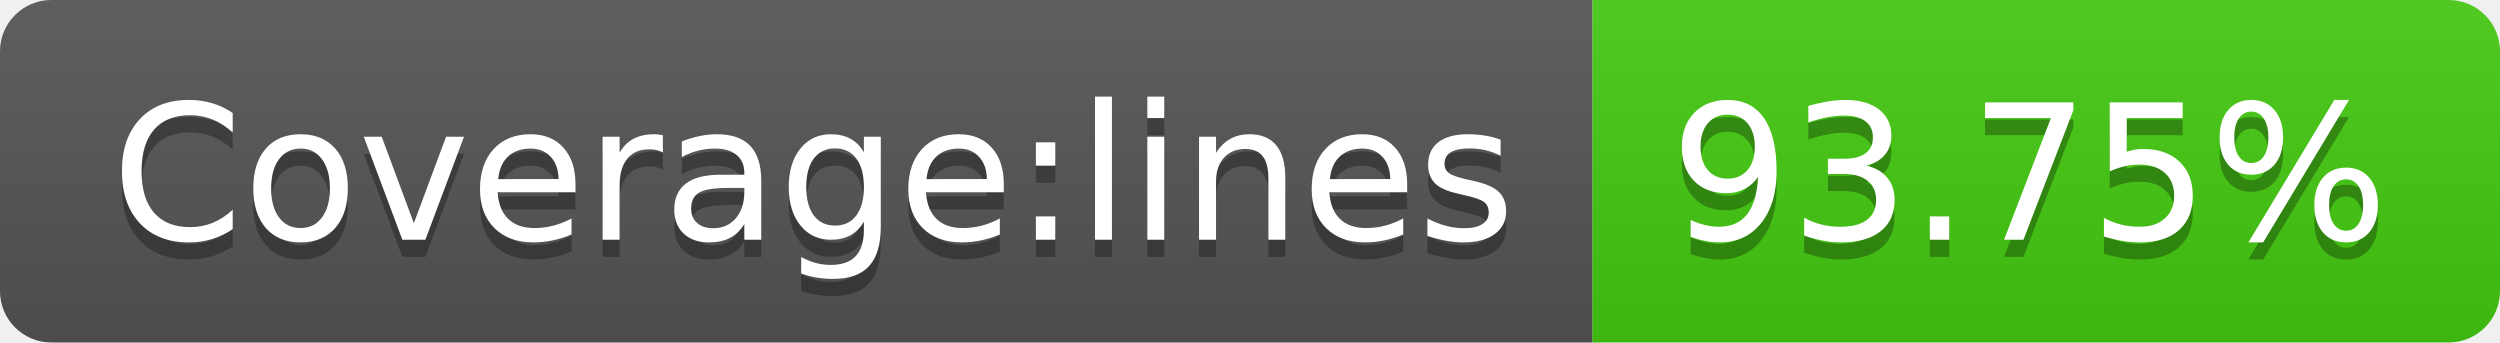
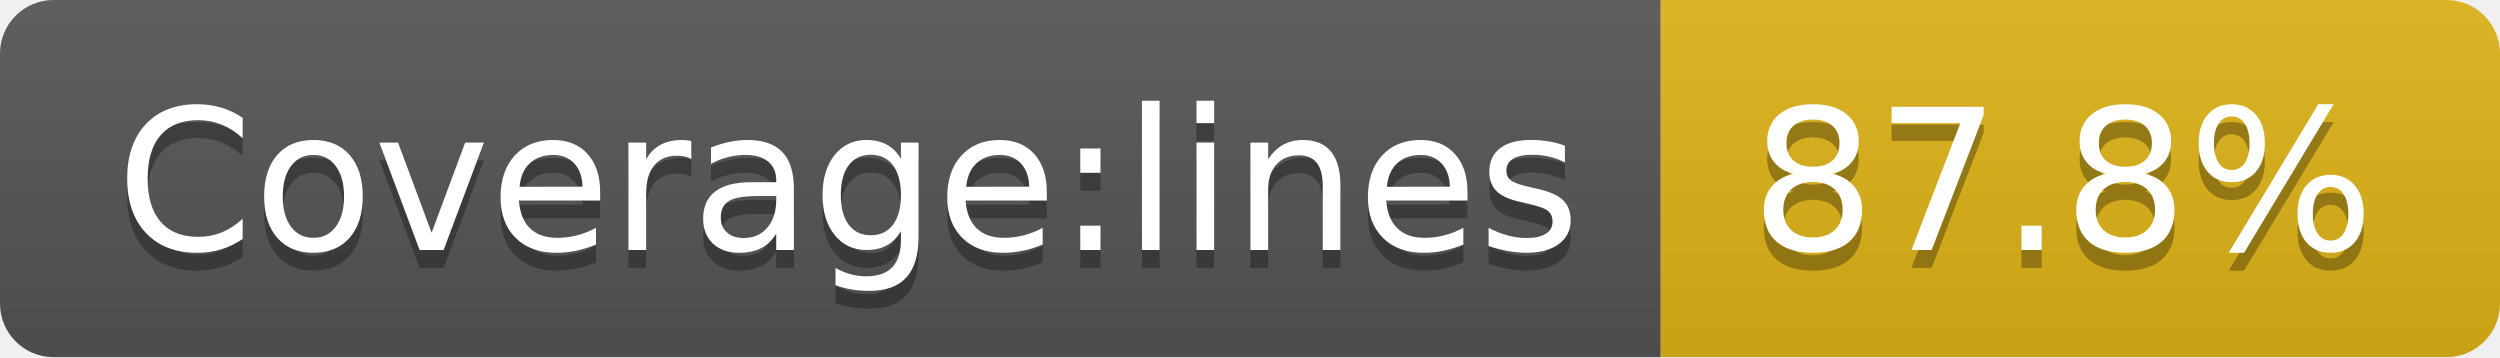
- <svg xmlns="http://www.w3.org/2000/svg" width="146" height="20">
+ <svg xmlns="http://www.w3.org/2000/svg" width="140" height="20">
  <linearGradient id="b" x2="0" y2="100%">
    <stop offset="0" stop-color="#bbb" stop-opacity=".1" />
    <stop offset="1" stop-opacity=".1" />
  </linearGradient>
  <clipPath id="a">
-     <rect width="146" height="20" rx="3" fill="#fff" />
+     <rect width="140" height="20" rx="3" fill="#fff" />
  </clipPath>
  <g clip-path="url(#a)">
    <path fill="#555" d="M0 0h93v20H0z" />
-     <path fill="#4c1" d="M93 0h53v20H93z" />
-     <path fill="url(#b)" d="M0 0h146v20H0z" />
+     <path fill="#dfb317" d="M93 0h47v20H93z" />
+     <path fill="url(#b)" d="M0 0h140v20H0z" />
  </g>
  <g fill="#fff" text-anchor="middle" font-family="DejaVu Sans,Verdana,Geneva,sans-serif" font-size="110">
    <text x="475" y="150" fill="#010101" fill-opacity=".3" transform="scale(.1)" textLength="830">Coverage:lines</text>
    <text x="475" y="140" transform="scale(.1)" textLength="830">Coverage:lines</text>
-     <text x="1185" y="150" fill="#010101" fill-opacity=".3" transform="scale(.1)" textLength="430">93.75%</text>
-     <text x="1185" y="140" transform="scale(.1)" textLength="430">93.75%</text>
+     <text x="1155" y="150" fill="#010101" fill-opacity=".3" transform="scale(.1)" textLength="370">87.8%</text>
+     <text x="1155" y="140" transform="scale(.1)" textLength="370">87.8%</text>
  </g>
</svg>
